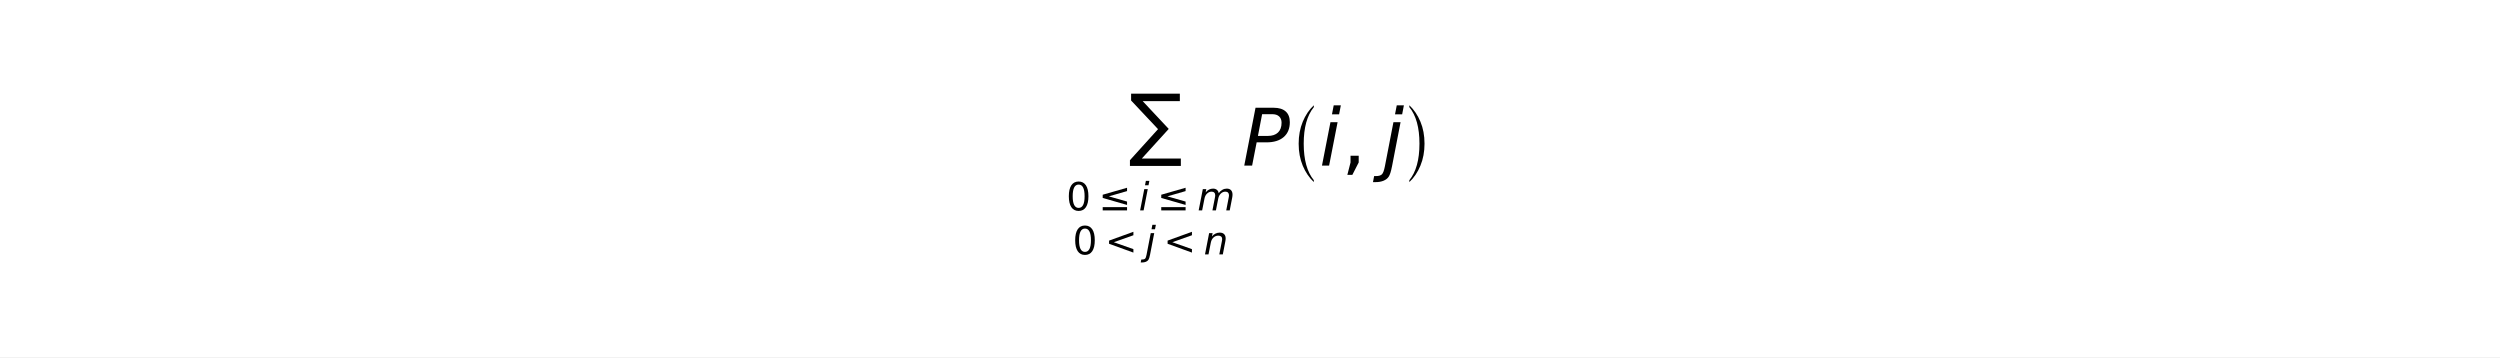
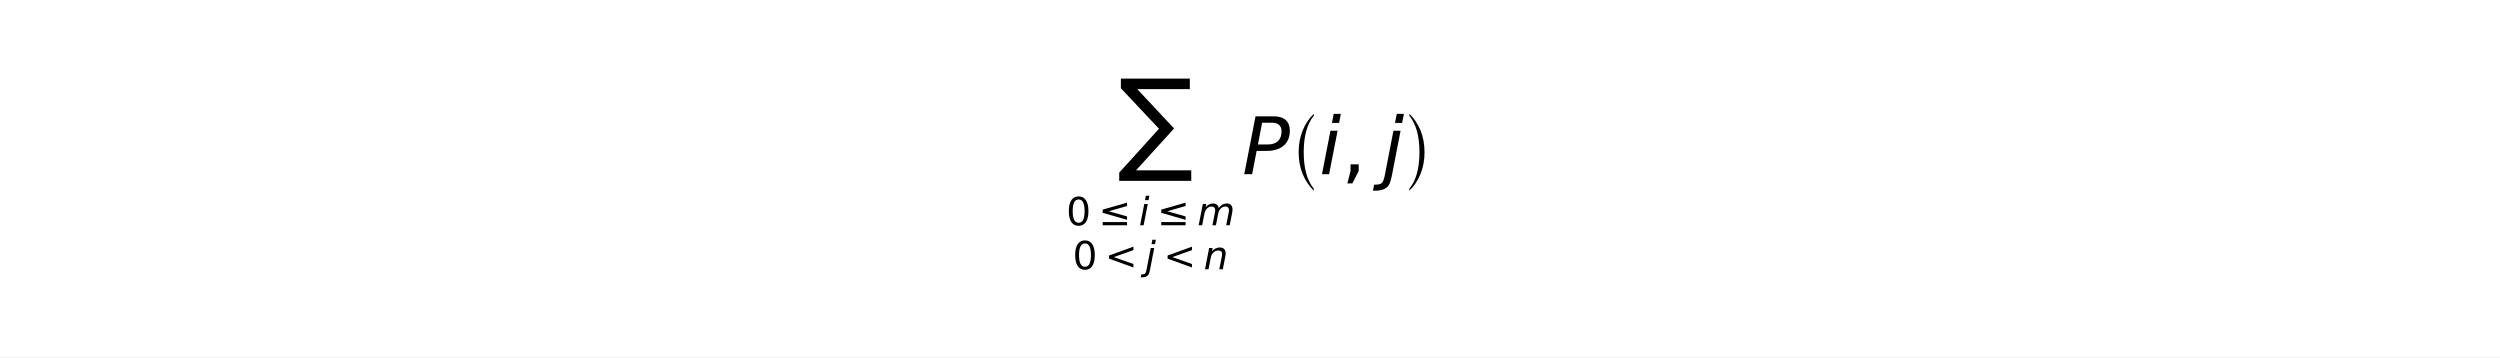
<svg xmlns="http://www.w3.org/2000/svg" xmlns:xlink="http://www.w3.org/1999/xlink" height="54pt" version="1.1" viewBox="0 0 378 54" width="378pt">
  <defs>
    <style type="text/css">
*{stroke-linecap:butt;stroke-linejoin:round;stroke-miterlimit:100000;}
  </style>
  </defs>
  <g id="figure_1">
    <g id="patch_1">
      <path d="M 0 54  L 378 54  L 378 0  L 0 0  z " style="fill:#ffffff;" />
    </g>
    <g id="text_1">
      <defs>
-         <path d="M 31.781 66.406  Q 24.172 66.406 20.328 58.906  Q 16.5 51.422 16.5 36.375  Q 16.5 21.391 20.328 13.891  Q 24.172 6.391 31.781 6.391  Q 39.453 6.391 43.281 13.891  Q 47.125 21.391 47.125 36.375  Q 47.125 51.422 43.281 58.906  Q 39.453 66.406 31.781 66.406  M 31.781 74.219  Q 44.047 74.219 50.516 64.516  Q 56.984 54.828 56.984 36.375  Q 56.984 17.969 50.516 8.266  Q 44.047 -1.422 31.781 -1.422  Q 19.531 -1.422 13.062 8.266  Q 6.594 17.969 6.594 36.375  Q 6.594 54.828 13.062 64.516  Q 19.531 74.219 31.781 74.219  " id="DejaVuSans-30" />
-         <path d="M 14.5 54.688  L 23.484 54.688  L 12.703 -0.984  L 12.641 -1.219  Q 10.844 -10.547 8.5 -14.016  Q 6.297 -17.281 2.062 -19.031  Q -2.156 -20.797 -7.906 -20.797  L -11.281 -20.797  L -9.812 -13.188  L -7.516 -13.188  Q -2.25 -13.188 -0.016 -10.984  Q 2.203 -8.797 3.719 -0.984  z M 18.703 75.984  L 27.688 75.984  L 25.484 64.594  L 16.5 64.594  z " id="DejaVuSans-Oblique-6a" />
-         <path d="M 73.188 49.609  L 26.312 36.078  L 73.188 22.703  L 73.188 14.016  L 10.594 31.984  L 10.594 40.281  L 73.188 58.203  z M 10.594 8.297  L 73.188 8.297  L 73.188 0  L 10.594 0  z " id="DejaVuSans-2264" />
-         <path d="M 16.891 72.906  L 39.703 72.906  Q 49.656 72.906 54.875 68.266  Q 60.109 63.625 60.109 54.688  Q 60.109 42.672 52.391 35.984  Q 44.672 29.297 30.719 29.297  L 18.312 29.297  L 12.594 0  L 2.688 0  z M 25.203 64.797  L 19.922 37.406  L 32.328 37.406  Q 40.719 37.406 45.203 41.703  Q 49.703 46 49.703 54  Q 49.703 59.125 46.656 61.953  Q 43.609 64.797 38.094 64.797  z " id="DejaVuSans-Oblique-50" />
+         <path d="M 55.719 33.016  L 49.312 0  L 40.281 0  L 46.688 32.672  Q 47.125 34.969 47.359 36.719  Q 47.609 38.484 47.609 39.5  Q 47.609 43.609 45.016 45.891  Q 42.438 48.188 37.797 48.188  Q 30.562 48.188 25.344 43.375  Q 20.125 38.578 18.5 30.328  L 12.5 0  L 3.516 0  L 14.109 54.688  L 23.094 54.688  L 21.297 46.094  Q 25.047 50.828 30.312 53.406  Q 35.594 56 41.406 56  Q 48.641 56 52.609 52.094  Q 56.594 48.188 56.594 41.109  Q 56.594 39.359 56.375 37.359  Q 56.156 35.359 55.719 33.016  " id="DejaVuSans-Oblique-6e" />
        <path d="M 18.312 75.984  L 27.297 75.984  L 25.094 64.594  L 16.109 64.594  z M 14.203 54.688  L 23.188 54.688  L 12.5 0  L 3.516 0  z " id="DejaVuSans-Oblique-69" />
-         <path d="M 55.719 33.016  L 49.312 0  L 40.281 0  L 46.688 32.672  Q 47.125 34.969 47.359 36.719  Q 47.609 38.484 47.609 39.5  Q 47.609 43.609 45.016 45.891  Q 42.438 48.188 37.797 48.188  Q 30.562 48.188 25.344 43.375  Q 20.125 38.578 18.5 30.328  L 12.5 0  L 3.516 0  L 14.109 54.688  L 23.094 54.688  L 21.297 46.094  Q 25.047 50.828 30.312 53.406  Q 35.594 56 41.406 56  Q 48.641 56 52.609 52.094  Q 56.594 48.188 56.594 41.109  Q 56.594 39.359 56.375 37.359  Q 56.156 35.359 55.719 33.016  " id="DejaVuSans-Oblique-6e" />
-         <path d="M 2.688 71.922  L 64.109 71.922  L 64.109 62.5  L 17.281 62.5  L 50.094 27.484  L 16.219 -9.812  L 65.375 -9.812  L 65.375 -19.188  L 1.219 -19.188  L 1.219 -11.922  L 36.625 27.203  L 2.688 63.281  z " id="DejaVuSans-2211" />
-         <path d="M 8.594 103.594  L 8.594 106.594  Q 19.797 96 26.344 80.344  Q 32.906 64.703 32.906 45.094  Q 32.906 25.797 26.344 9.938  Q 19.797 -5.906 8.594 -16.406  L 8.594 -13.406  Q 24.797 6.406 24.797 45.094  Q 24.797 83.797 8.594 103.594  " id="STIXSizeOneSym-Regular-29" />
-         <path d="M 11.719 12.406  L 22.016 12.406  L 22.016 4  L 14.016 -11.625  L 7.719 -11.625  L 11.719 4  z " id="DejaVuSans-2c" />
+         <path d="M 73.188 49.219  L 22.797 31.297  L 73.188 13.484  L 73.188 4.594  L 10.594 27.297  L 10.594 35.406  L 73.188 58.109  z " id="DejaVuSans-3c" />
        <path d="M 38.203 -13.406  L 38.203 -16.406  Q 27 -5.797 20.453 9.844  Q 13.906 25.5 13.906 45.094  Q 13.906 64.406 20.453 80.25  Q 27 96.094 38.203 106.594  L 38.203 103.594  Q 22 83.797 22 45.094  Q 22 6.406 38.203 -13.406  " id="STIXSizeOneSym-Regular-28" />
        <path d="M 89.797 33.016  L 83.406 0  L 74.422 0  L 80.719 32.719  Q 81.109 34.812 81.297 36.328  Q 81.5 37.844 81.5 38.922  Q 81.5 43.312 79.047 45.75  Q 76.609 48.188 72.219 48.188  Q 65.672 48.188 60.547 43.281  Q 55.422 38.375 53.906 30.516  L 47.906 0  L 38.922 0  L 45.312 32.719  Q 45.703 34.516 45.891 36.047  Q 46.094 37.594 46.094 38.812  Q 46.094 43.266 43.656 45.719  Q 41.219 48.188 36.922 48.188  Q 30.281 48.188 25.141 43.281  Q 20.016 38.375 18.5 30.516  L 12.5 0  L 3.516 0  L 14.203 54.688  L 23.188 54.688  L 21.484 46.188  Q 25.141 50.984 30.047 53.484  Q 34.969 56 40.578 56  Q 46.531 56 50.359 52.875  Q 54.203 49.75 54.984 44.188  Q 59.078 49.953 64.469 52.969  Q 69.875 56 75.875 56  Q 82.906 56 86.734 51.953  Q 90.578 47.906 90.578 40.484  Q 90.578 38.875 90.375 36.938  Q 90.188 35.016 89.797 33.016  " id="DejaVuSans-Oblique-6d" />
-         <path d="M 73.188 49.219  L 22.797 31.297  L 73.188 13.484  L 73.188 4.594  L 10.594 27.297  L 10.594 35.406  L 73.188 58.109  z " id="DejaVuSans-3c" />
+         <path d="M 31.781 66.406  Q 24.172 66.406 20.328 58.906  Q 16.5 51.422 16.5 36.375  Q 16.5 21.391 20.328 13.891  Q 24.172 6.391 31.781 6.391  Q 39.453 6.391 43.281 13.891  Q 47.125 21.391 47.125 36.375  Q 47.125 51.422 43.281 58.906  Q 39.453 66.406 31.781 66.406  M 31.781 74.219  Q 44.047 74.219 50.516 64.516  Q 56.984 54.828 56.984 36.375  Q 56.984 17.969 50.516 8.266  Q 44.047 -1.422 31.781 -1.422  Q 19.531 -1.422 13.062 8.266  Q 6.594 17.969 6.594 36.375  Q 6.594 54.828 13.062 64.516  Q 19.531 74.219 31.781 74.219  " id="DejaVuSans-30" />
+         <path d="M 16.891 72.906  L 39.703 72.906  Q 49.656 72.906 54.875 68.266  Q 60.109 63.625 60.109 54.688  Q 60.109 42.672 52.391 35.984  Q 44.672 29.297 30.719 29.297  L 18.312 29.297  L 12.594 0  L 2.688 0  z M 25.203 64.797  L 19.922 37.406  L 32.328 37.406  Q 40.719 37.406 45.203 41.703  Q 49.703 46 49.703 54  Q 49.703 59.125 46.656 61.953  Q 43.609 64.797 38.094 64.797  z " id="DejaVuSans-Oblique-50" />
+         <path d="M 14.5 54.688  L 23.484 54.688  L 12.703 -0.984  L 12.641 -1.219  Q 10.844 -10.547 8.5 -14.016  Q 6.297 -17.281 2.062 -19.031  Q -2.156 -20.797 -7.906 -20.797  L -11.281 -20.797  L -9.812 -13.188  L -7.516 -13.188  Q -2.25 -13.188 -0.016 -10.984  Q 2.203 -8.797 3.719 -0.984  z M 18.703 75.984  L 27.688 75.984  L 25.484 64.594  L 16.5 64.594  z " id="DejaVuSans-Oblique-6a" />
+         <path d="M 11.719 12.406  L 22.016 12.406  L 22.016 4  L 14.016 -11.625  L 7.719 -11.625  L 11.719 4  z " id="DejaVuSans-2c" />
+         <path d="M 8.594 103.594  L 8.594 106.594  Q 19.797 96 26.344 80.344  Q 32.906 64.703 32.906 45.094  Q 32.906 25.797 26.344 9.938  Q 19.797 -5.906 8.594 -16.406  L 8.594 -13.406  Q 24.797 6.406 24.797 45.094  Q 24.797 83.797 8.594 103.594  " id="STIXSizeOneSym-Regular-29" />
+         <path d="M 3.812 101.703  L 90.672 101.703  L 90.672 88.375  L 24.469 88.375  L 70.844 38.875  L 22.953 -13.875  L 92.484 -13.875  L 92.484 -27.156  L 1.703 -27.156  L 1.703 -16.844  L 51.812 38.484  L 3.812 89.5  z " id="DejaVuSansDisplay-2211" />
+         <path d="M 73.188 49.609  L 26.312 36.078  L 73.188 22.703  L 73.188 14.016  L 10.594 31.984  L 10.594 40.281  L 73.188 58.203  z M 10.594 8.297  L 73.188 8.297  L 73.188 0  L 10.594 0  z " id="DejaVuSans-2264" />
      </defs>
-       <g transform="translate(161.22 25.08)scale(0.12 -0.12)">
-         <use transform="translate(79.0 19.07812)" xlink:href="#DejaVuSans-2211" />
-         <use transform="translate(0.0 -56.09172)scale(0.49)" xlink:href="#DejaVuSans-30" />
-         <use transform="translate(40.72168 -56.09172)scale(0.49)" xlink:href="#DejaVuSans-2264" />
-         <use transform="translate(91.32471 -56.09172)scale(0.49)" xlink:href="#DejaVuSans-Oblique-69" />
-         <use transform="translate(114.4849 -56.09172)scale(0.49)" xlink:href="#DejaVuSans-2264" />
-         <use transform="translate(165.0879 -56.09172)scale(0.49)" xlink:href="#DejaVuSans-Oblique-6d" />
-         <use transform="translate(8.0 -111.5208)scale(0.49)" xlink:href="#DejaVuSans-30" />
-         <use transform="translate(48.72168 -111.5208)scale(0.49)" xlink:href="#DejaVuSans-3c" />
-         <use transform="translate(99.32471 -111.5208)scale(0.49)" xlink:href="#DejaVuSans-Oblique-6a" />
-         <use transform="translate(122.4849 -111.5208)scale(0.49)" xlink:href="#DejaVuSans-3c" />
-         <use transform="translate(173.0879 -111.5208)scale(0.49)" xlink:href="#DejaVuSans-Oblique-6e" />
-         <use transform="translate(221.5698 0.328125)" xlink:href="#DejaVuSans-Oblique-50" />
-         <use transform="translate(281.8726 -7.515625)scale(0.7868394)" xlink:href="#STIXSizeOneSym-Regular-28" />
-         <use transform="translate(318.6691 0.328125)" xlink:href="#DejaVuSans-Oblique-69" />
-         <use transform="translate(346.4523 0.328125)" xlink:href="#DejaVuSans-2c" />
-         <use transform="translate(397.7218 0.328125)" xlink:href="#DejaVuSans-Oblique-6a" />
-         <use transform="translate(425.505 -7.515625)scale(0.7868394)" xlink:href="#STIXSizeOneSym-Regular-29" />
+       <g transform="translate(161.22 26.4)scale(0.12 -0.12)">
+         <use transform="translate(65.0 19.29688)" xlink:href="#DejaVuSansDisplay-2211" />
+         <use transform="translate(0.0 -63.84172)scale(0.49)" xlink:href="#DejaVuSans-30" />
+         <use transform="translate(40.72168 -63.84172)scale(0.49)" xlink:href="#DejaVuSans-2264" />
+         <use transform="translate(91.32471 -63.84172)scale(0.49)" xlink:href="#DejaVuSans-Oblique-69" />
+         <use transform="translate(114.4849 -63.84172)scale(0.49)" xlink:href="#DejaVuSans-2264" />
+         <use transform="translate(165.0879 -63.84172)scale(0.49)" xlink:href="#DejaVuSans-Oblique-6d" />
+         <use transform="translate(8.0 -119.2708)scale(0.49)" xlink:href="#DejaVuSans-30" />
+         <use transform="translate(48.72168 -119.2708)scale(0.49)" xlink:href="#DejaVuSans-3c" />
+         <use transform="translate(99.32471 -119.2708)scale(0.49)" xlink:href="#DejaVuSans-Oblique-6a" />
+         <use transform="translate(122.4849 -119.2708)scale(0.49)" xlink:href="#DejaVuSans-3c" />
+         <use transform="translate(173.0879 -119.2708)scale(0.49)" xlink:href="#DejaVuSans-Oblique-6e" />
+         <use transform="translate(221.5698 0.546875)" xlink:href="#DejaVuSans-Oblique-50" />
+         <use transform="translate(281.8726 -7.296875)scale(0.7868394)" xlink:href="#STIXSizeOneSym-Regular-28" />
+         <use transform="translate(318.6691 0.546875)" xlink:href="#DejaVuSans-Oblique-69" />
+         <use transform="translate(346.4523 0.546875)" xlink:href="#DejaVuSans-2c" />
+         <use transform="translate(397.7218 0.546875)" xlink:href="#DejaVuSans-Oblique-6a" />
+         <use transform="translate(425.505 -7.296875)scale(0.7868394)" xlink:href="#STIXSizeOneSym-Regular-29" />
      </g>
    </g>
  </g>
</svg>
